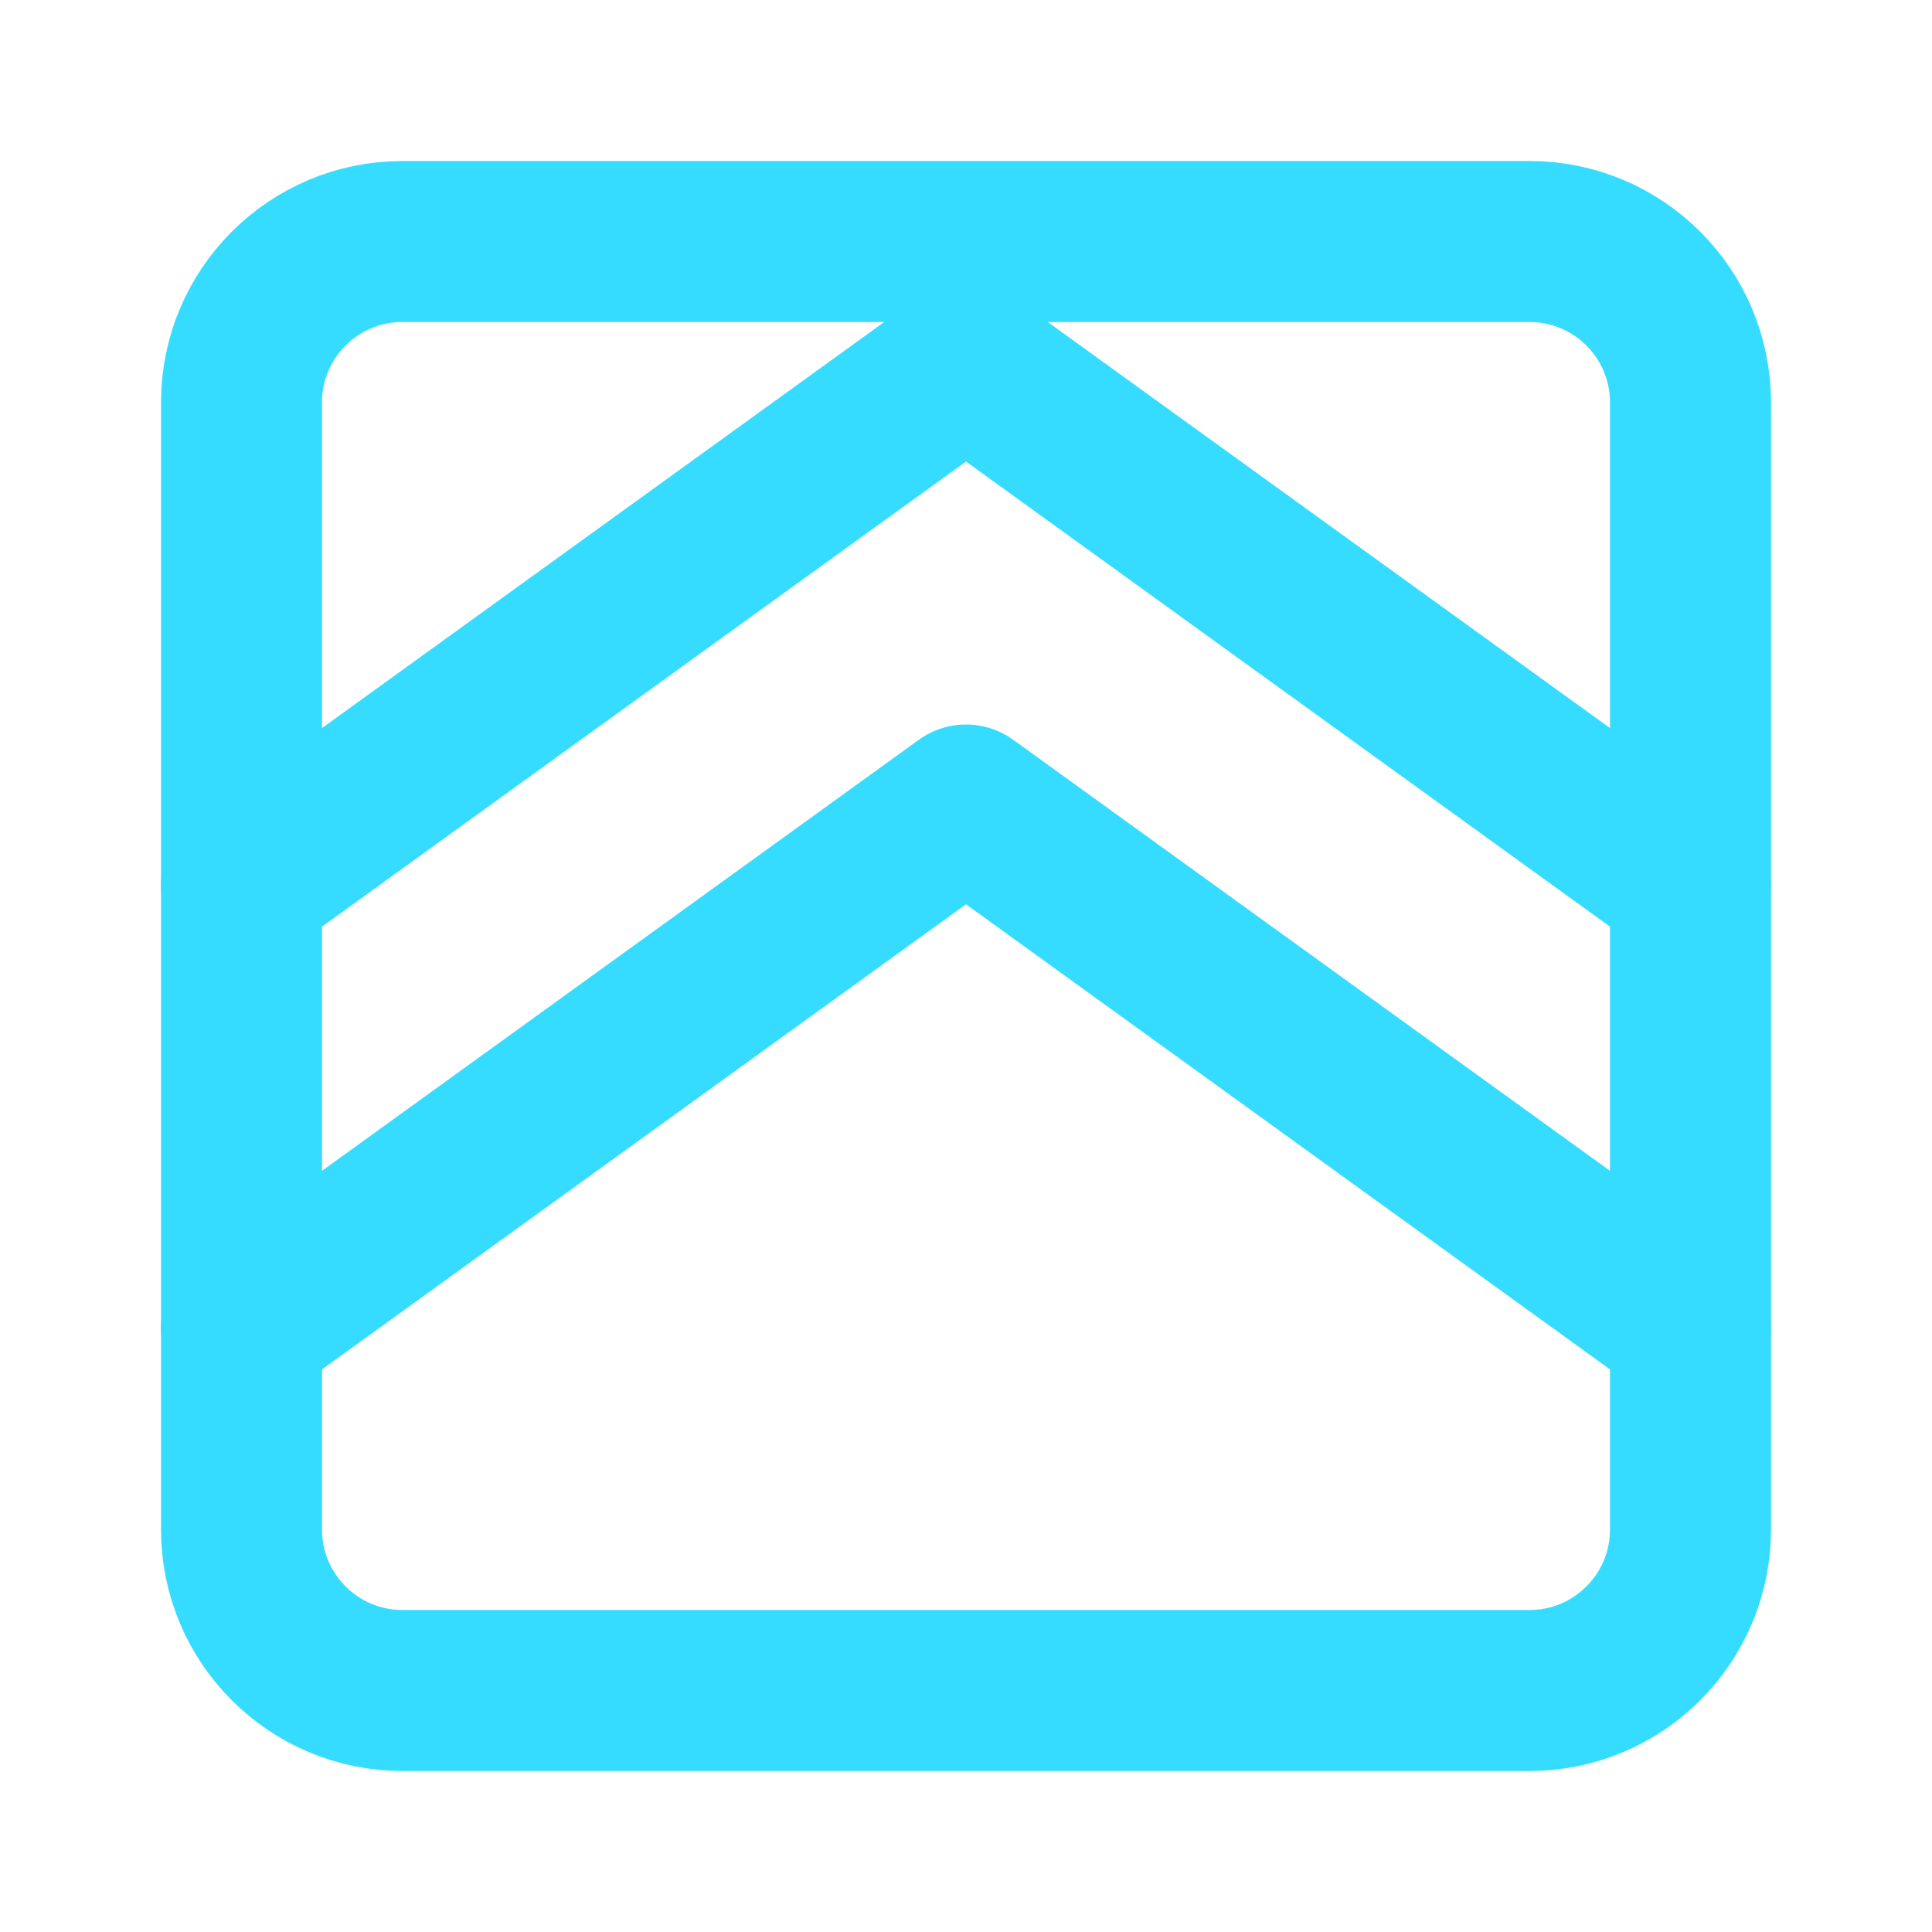
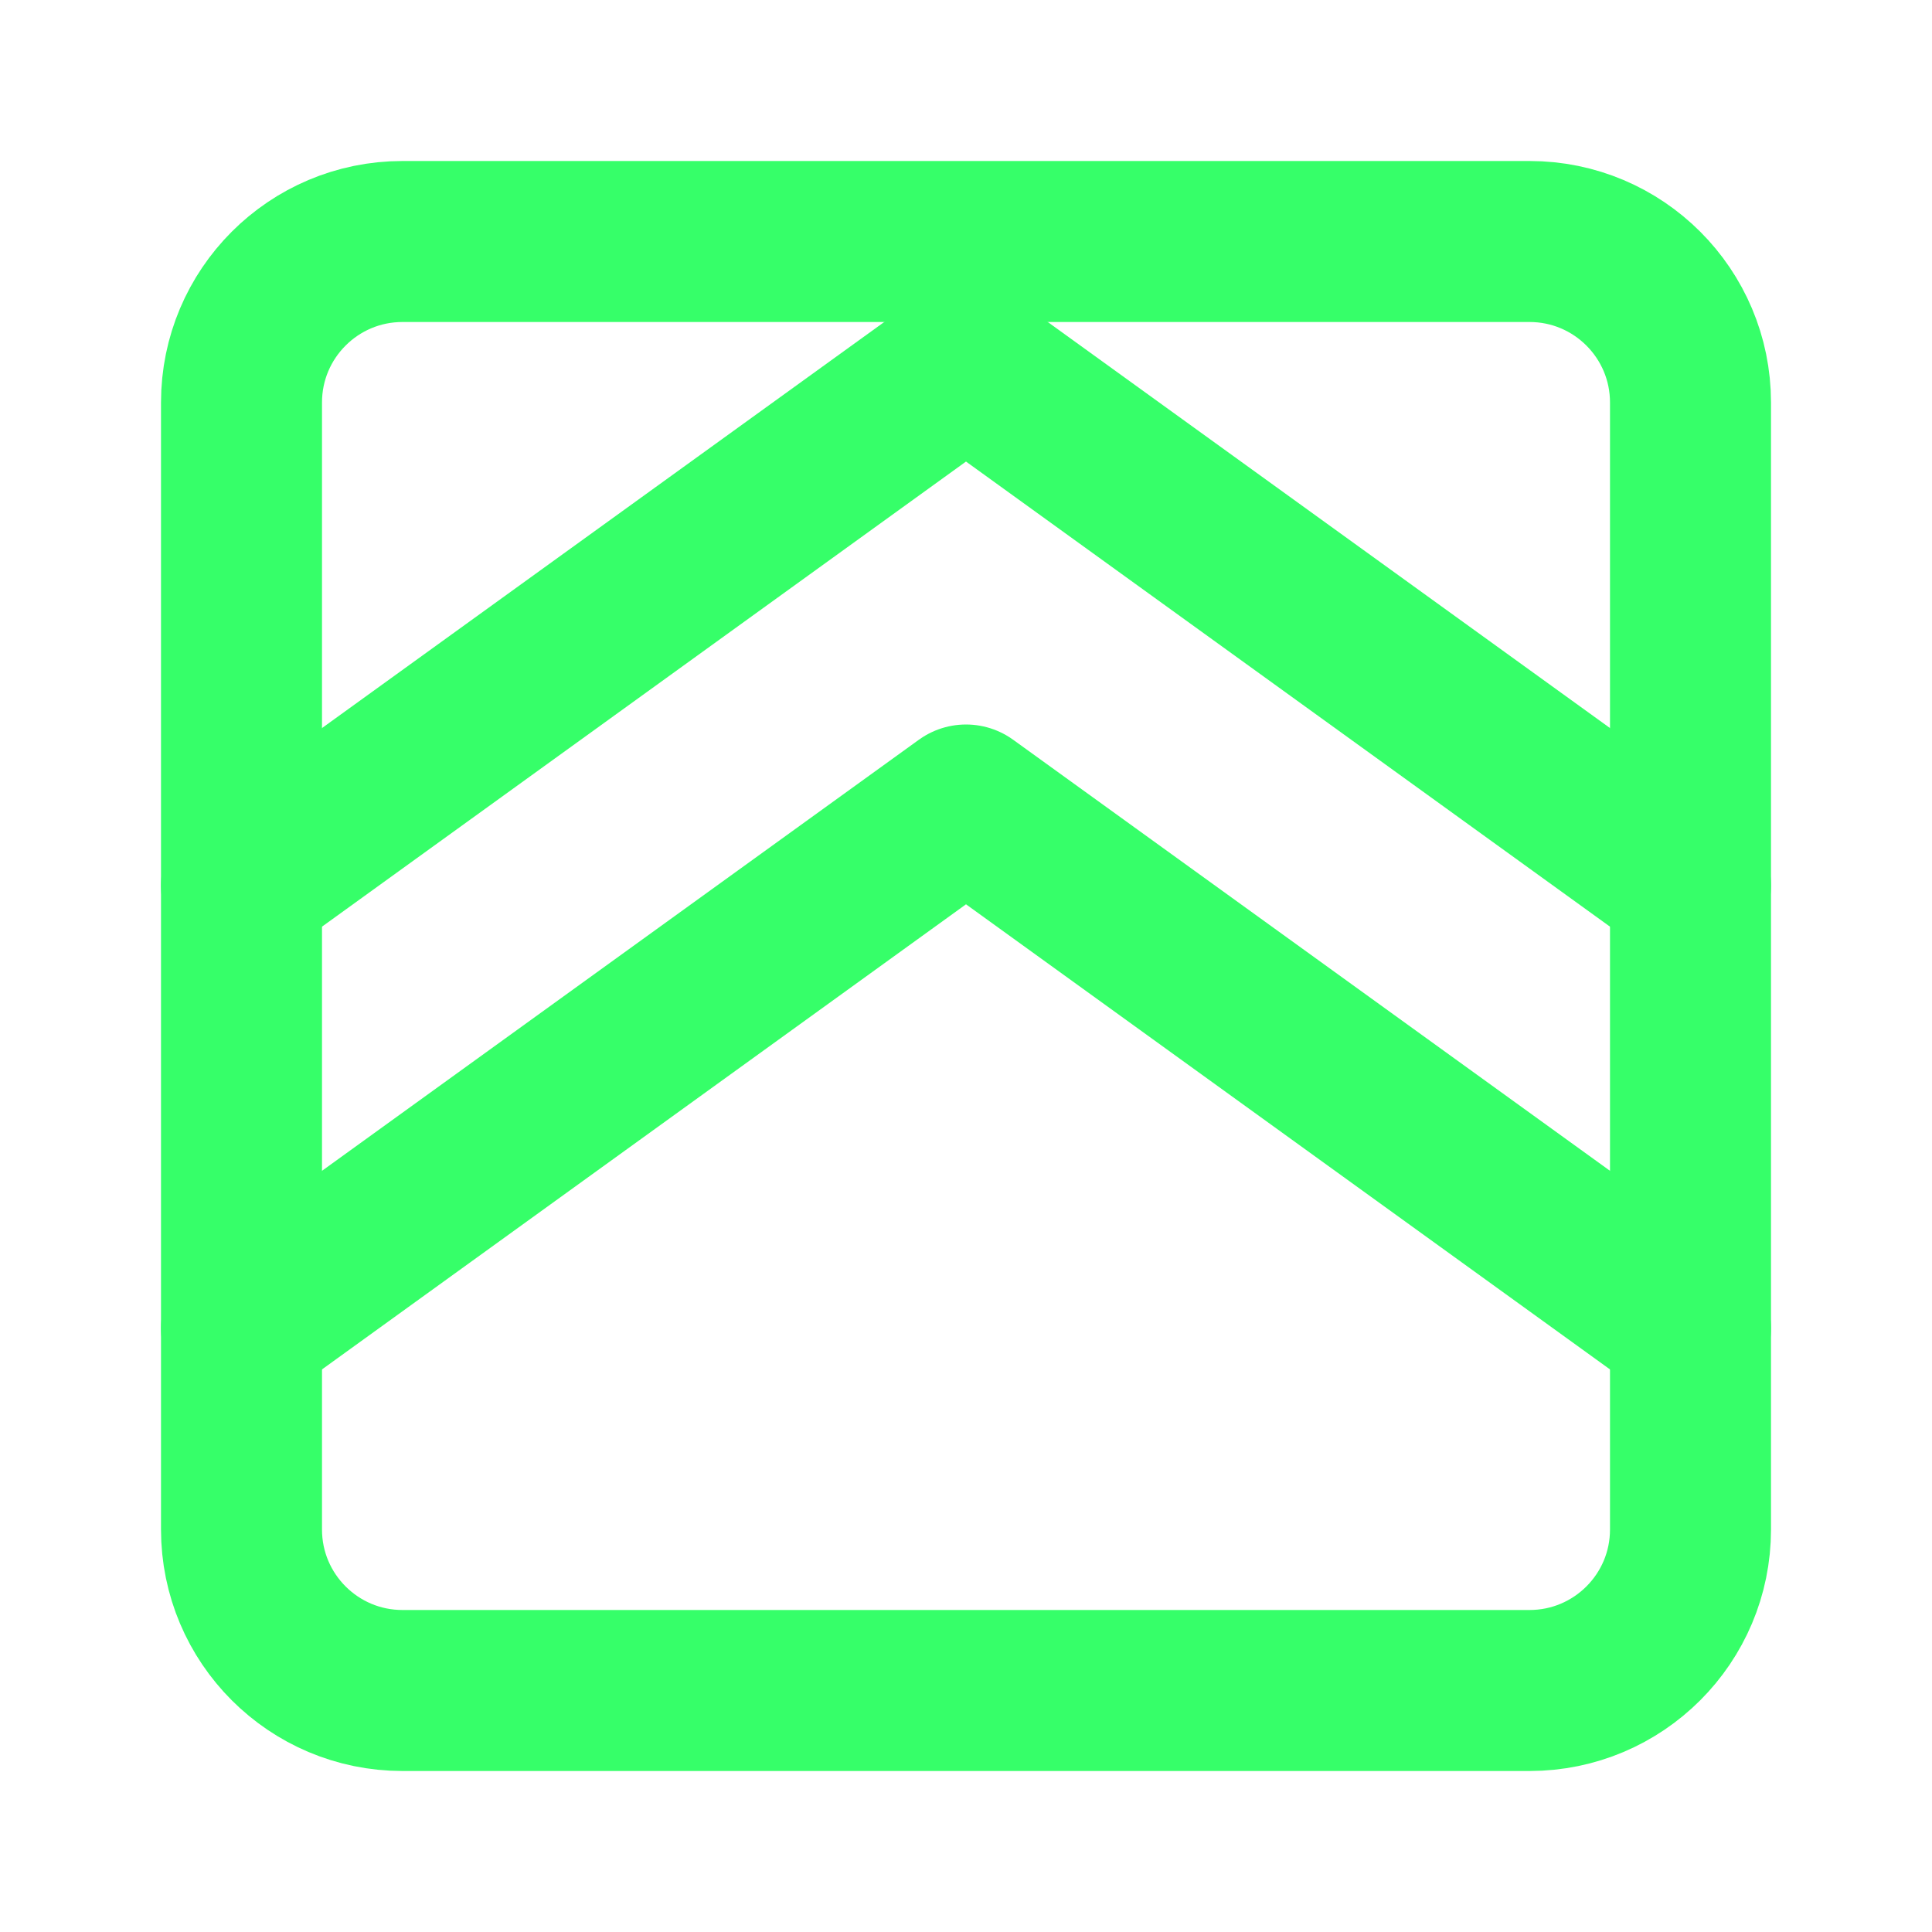
- <svg xmlns="http://www.w3.org/2000/svg" width="24" height="24" viewBox="0 0 24 24" fill="none" stroke="currentColor" stroke-width="2" stroke-linecap="round" stroke-linejoin="round" style="color:#36dcff" aria-hidden="true">
+ <svg xmlns="http://www.w3.org/2000/svg" width="24" height="24" viewBox="0 0 24 24" fill="none" stroke="currentColor" stroke-width="2" stroke-linecap="round" stroke-linejoin="round" style="color:#36ff69" aria-hidden="true">
  <rect x="3" y="3" width="18" height="18" rx="2" />
  <path d="M3 16.5L12 10L21 16.5" />
  <path d="M3 11L12 4.5L21 11" />
</svg>
